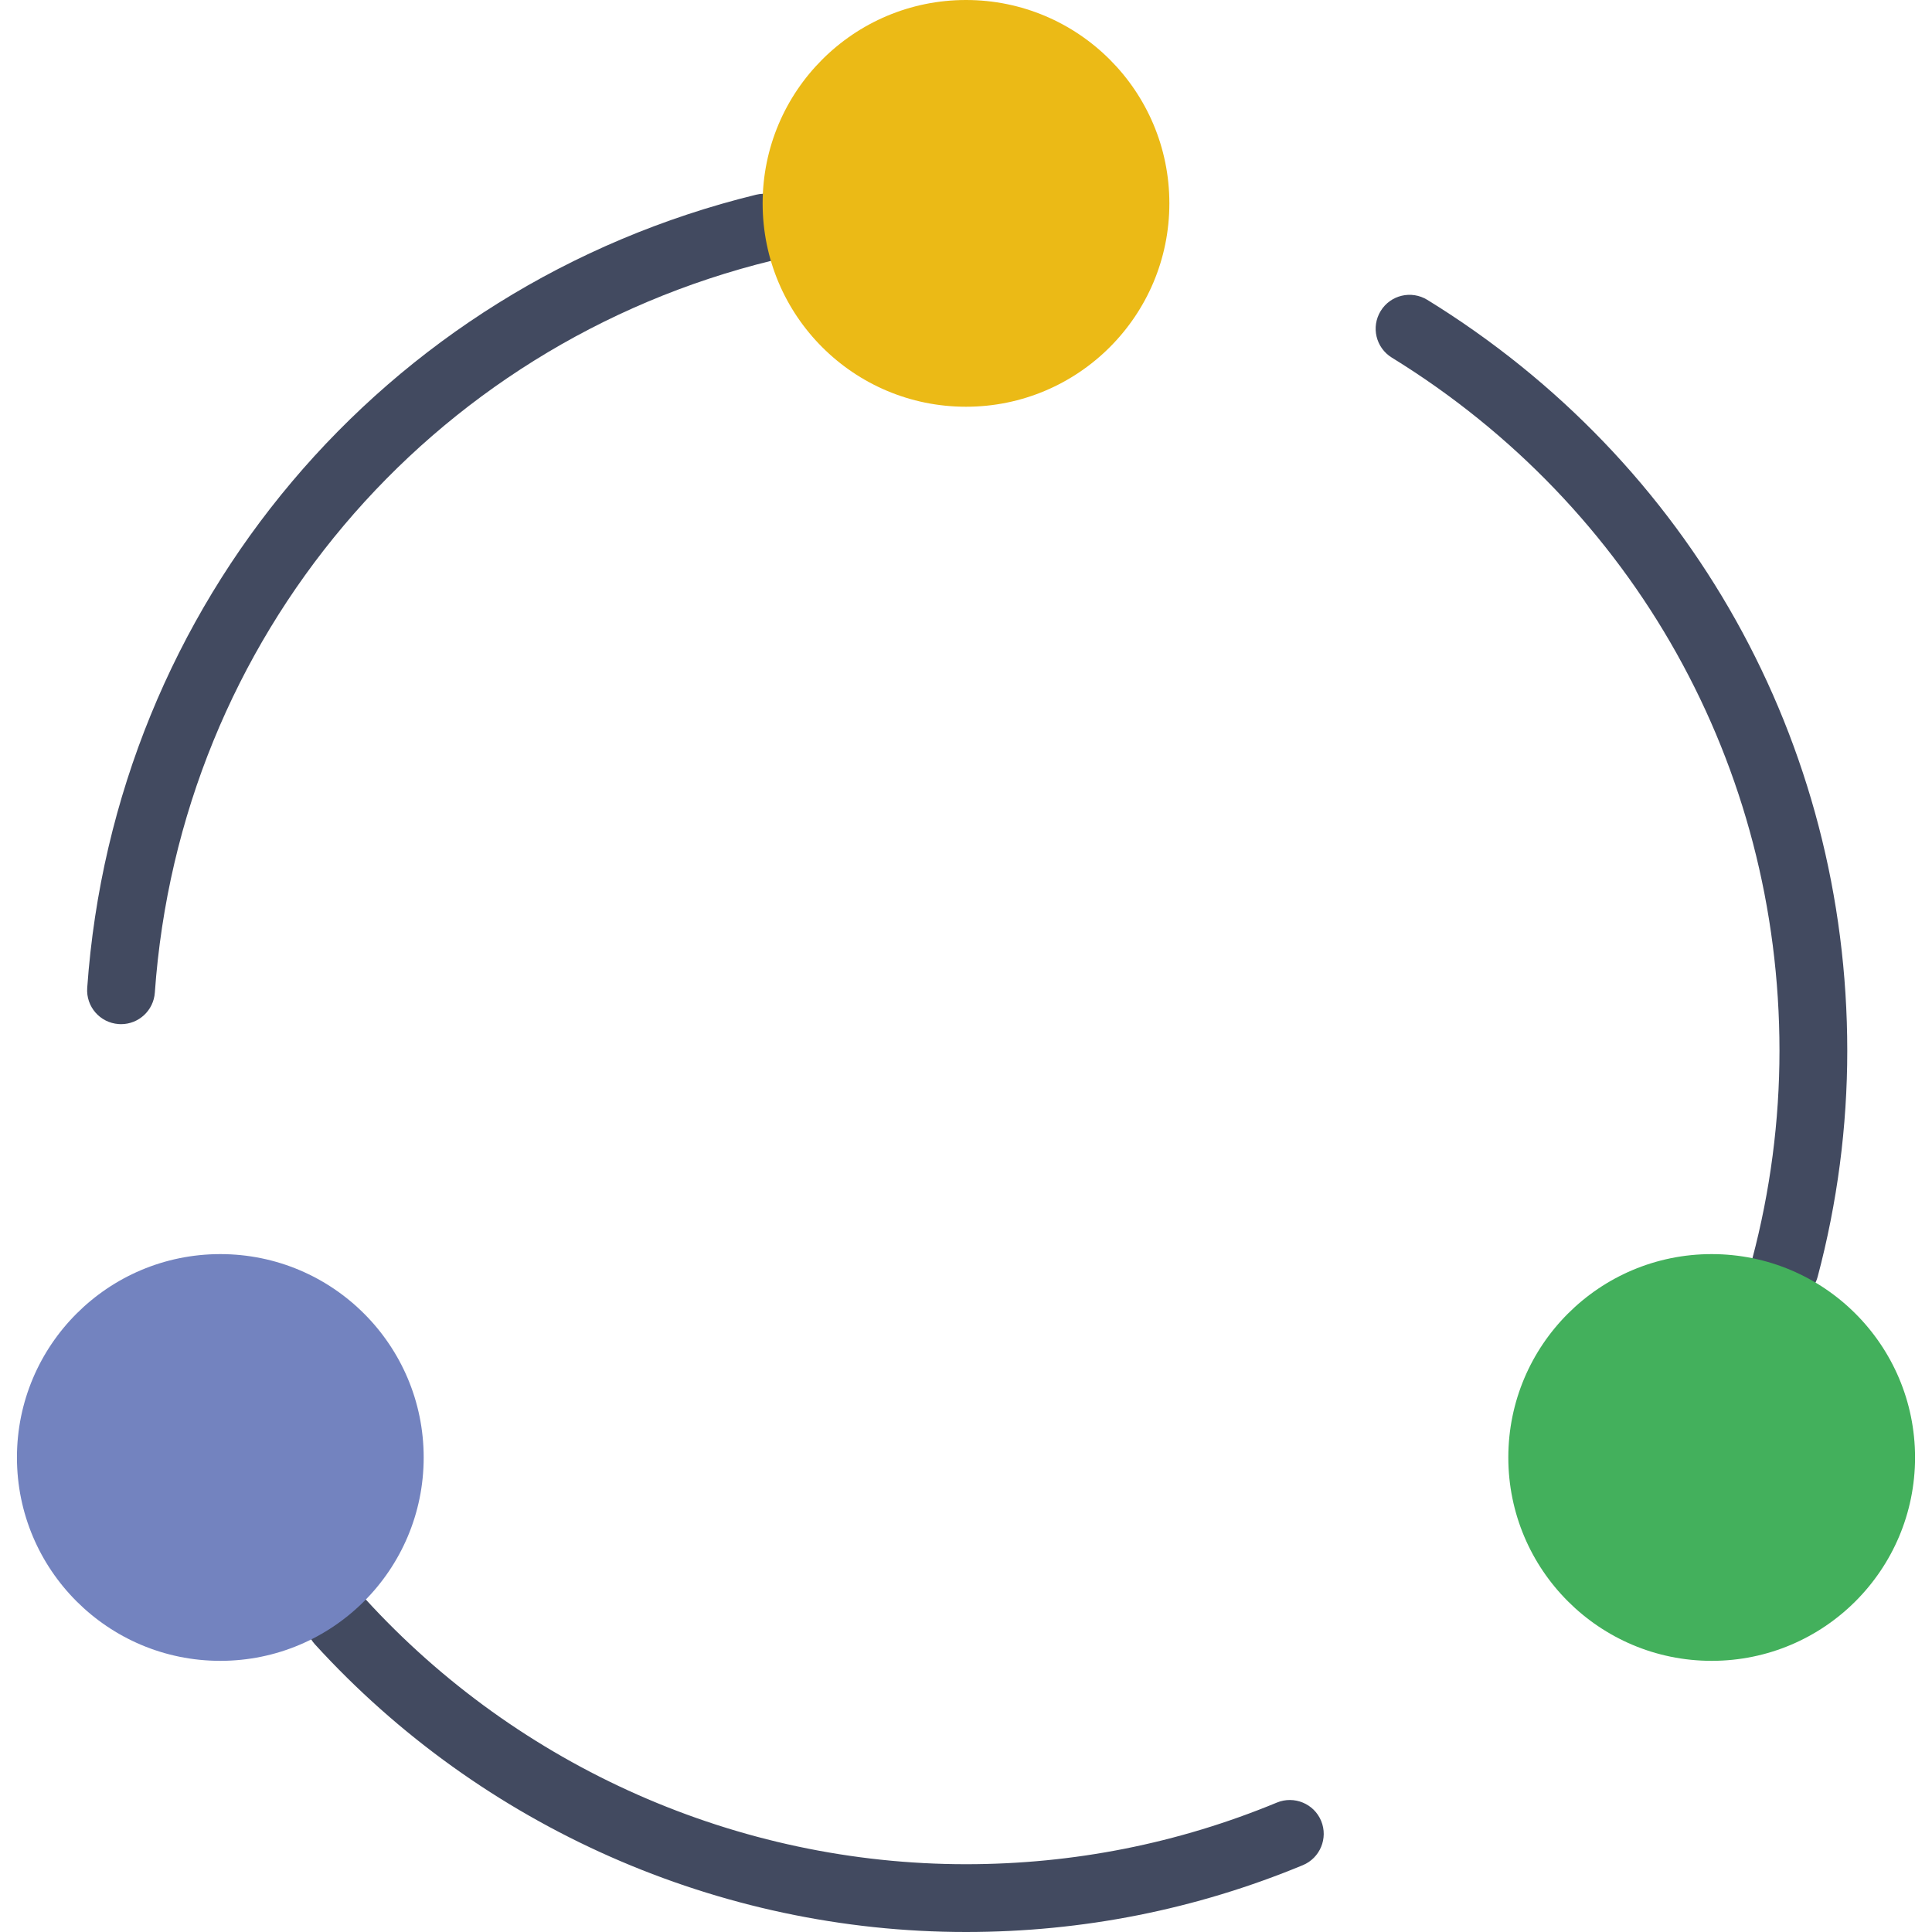
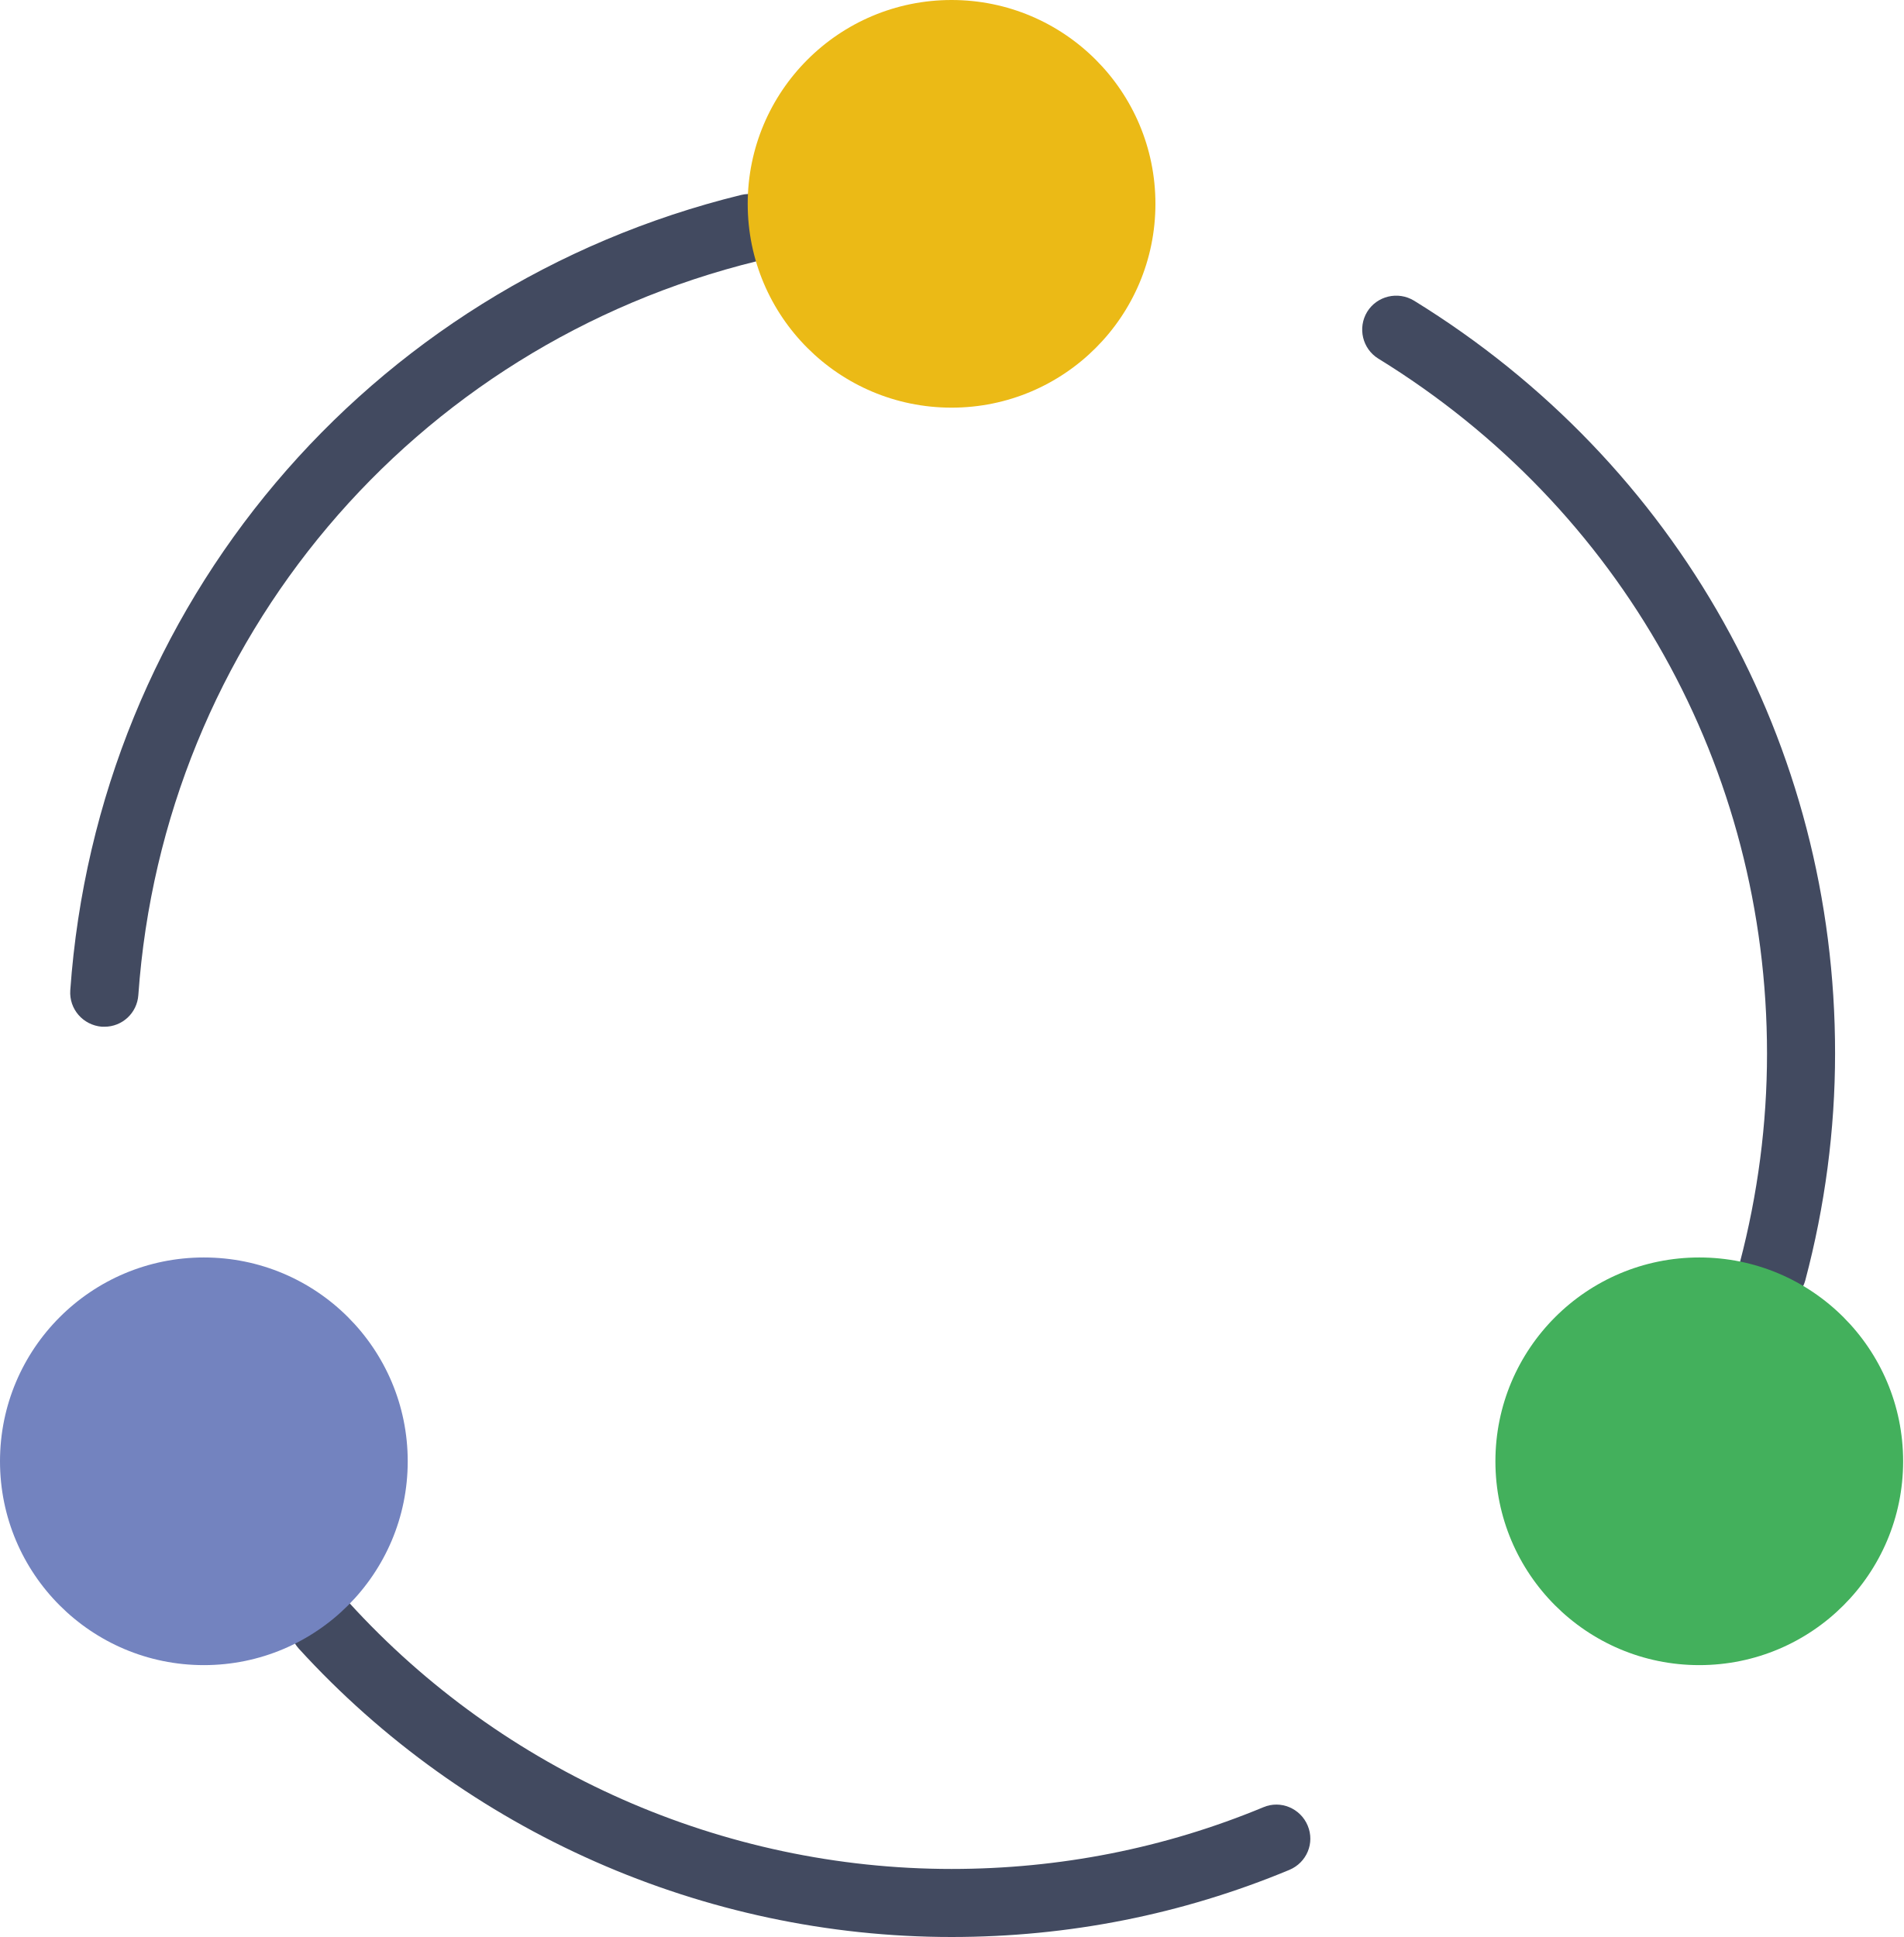
- <svg xmlns="http://www.w3.org/2000/svg" version="1.1" id="Capa_1" x="0px" y="0px" viewBox="0 0 57 57" style="enable-background:new 0 0 57 57;" xml:space="preserve">
+ <svg xmlns="http://www.w3.org/2000/svg" version="1.1" id="Capa_1" x="0px" y="0px" viewBox="5.4 90 601.3 612" enable-background="new 5.4 90 601.3 612" xml:space="preserve">
  <g>
-     <path style="fill:#424A60;" d="M42.111,8.847c-0.473-0.29-1.087-0.143-1.376,0.327c-0.29,0.471-0.143,1.086,0.327,1.376   C48.224,14.96,52.5,22.604,52.5,31c0,2.067-0.271,4.137-0.805,6.152c-0.141,0.533,0.177,1.081,0.711,1.223   c0.085,0.022,0.172,0.033,0.256,0.033c0.443,0,0.848-0.296,0.966-0.744C54.207,35.482,54.5,33.24,54.5,31   C54.5,21.905,49.869,13.623,42.111,8.847z" />
-     <path style="fill:#424A60;" d="M37.671,53.182C34.756,54.388,31.671,55,28.5,55c-6.728,0-13.189-2.854-17.728-7.832   c-0.372-0.408-1.003-0.437-1.413-0.065c-0.408,0.372-0.437,1.005-0.065,1.413C14.211,53.907,21.211,57,28.5,57   c3.435,0,6.778-0.663,9.936-1.971c0.51-0.211,0.753-0.796,0.542-1.307C38.767,53.213,38.181,52.971,37.671,53.182z" />
-     <path style="fill:#424A60;" d="M22.784,7.687c0.537-0.132,0.865-0.673,0.734-1.209c-0.13-0.536-0.674-0.862-1.208-0.734   C11.302,8.434,3.371,17.838,2.573,29.146c-0.039,0.551,0.376,1.029,0.927,1.067c0.024,0.002,0.048,0.003,0.071,0.003   c0.521,0,0.959-0.402,0.997-0.93C5.305,18.85,12.625,10.169,22.784,7.687z" />
+     <path fill="#424A60" d="M452.1,185c-5.1-3.1-11.7-1.5-14.8,3.5c-3.1,5.1-1.5,11.7,3.5,14.8c76.9,47.3,122.8,129.4,122.8,219.6   c0,22.2-2.9,44.4-8.6,66.1c-1.5,5.7,1.9,11.6,7.6,13.1c0.9,0.2,1.8,0.4,2.7,0.4c4.8,0,9.1-3.2,10.4-8c6.2-23.4,9.4-47.5,9.4-71.6   C585.2,325.2,535.4,236.3,452.1,185z" />
+     <path fill="#424A60" d="M404.5,661C373.2,674,340,680.5,306,680.5c-72.2,0-141.6-30.6-190.3-84.1c-4-4.4-10.8-4.7-15.2-0.7   c-4.4,4-4.7,10.8-0.7,15.2c52.8,57.9,128,91.1,206.2,91.1c36.9,0,72.8-7.1,106.7-21.2c5.5-2.3,8.1-8.5,5.8-14   C416.2,661.3,409.9,658.7,404.5,661z" />
+     <path fill="#424A60" d="M244.6,172.5c5.8-1.4,9.3-7.2,7.9-13c-1.4-5.8-7.2-9.3-13-7.9C121.3,180.6,36.2,281.5,27.6,402.9   c-0.4,5.9,4,11,10,11.5c0.3,0,0.5,0,0.8,0c5.6,0,10.3-4.3,10.7-10C57,292.4,135.6,199.2,244.6,172.5z" />
  </g>
-   <circle style="fill:#EBBA16;" cx="28.5" cy="6" r="6" />
-   <circle style="fill:#7383BF;" cx="6.5" cy="43" r="6" />
-   <circle style="fill:#43B05C;" cx="50.5" cy="43" r="6" />
+   <circle fill="#EBBA16" cx="306" cy="154.4" r="64.4" />
+   <circle fill="#7383BF" cx="69.8" cy="551.7" r="64.4" />
+   <circle fill="#43B05C" cx="542.2" cy="551.7" r="64.4" />
</svg>
